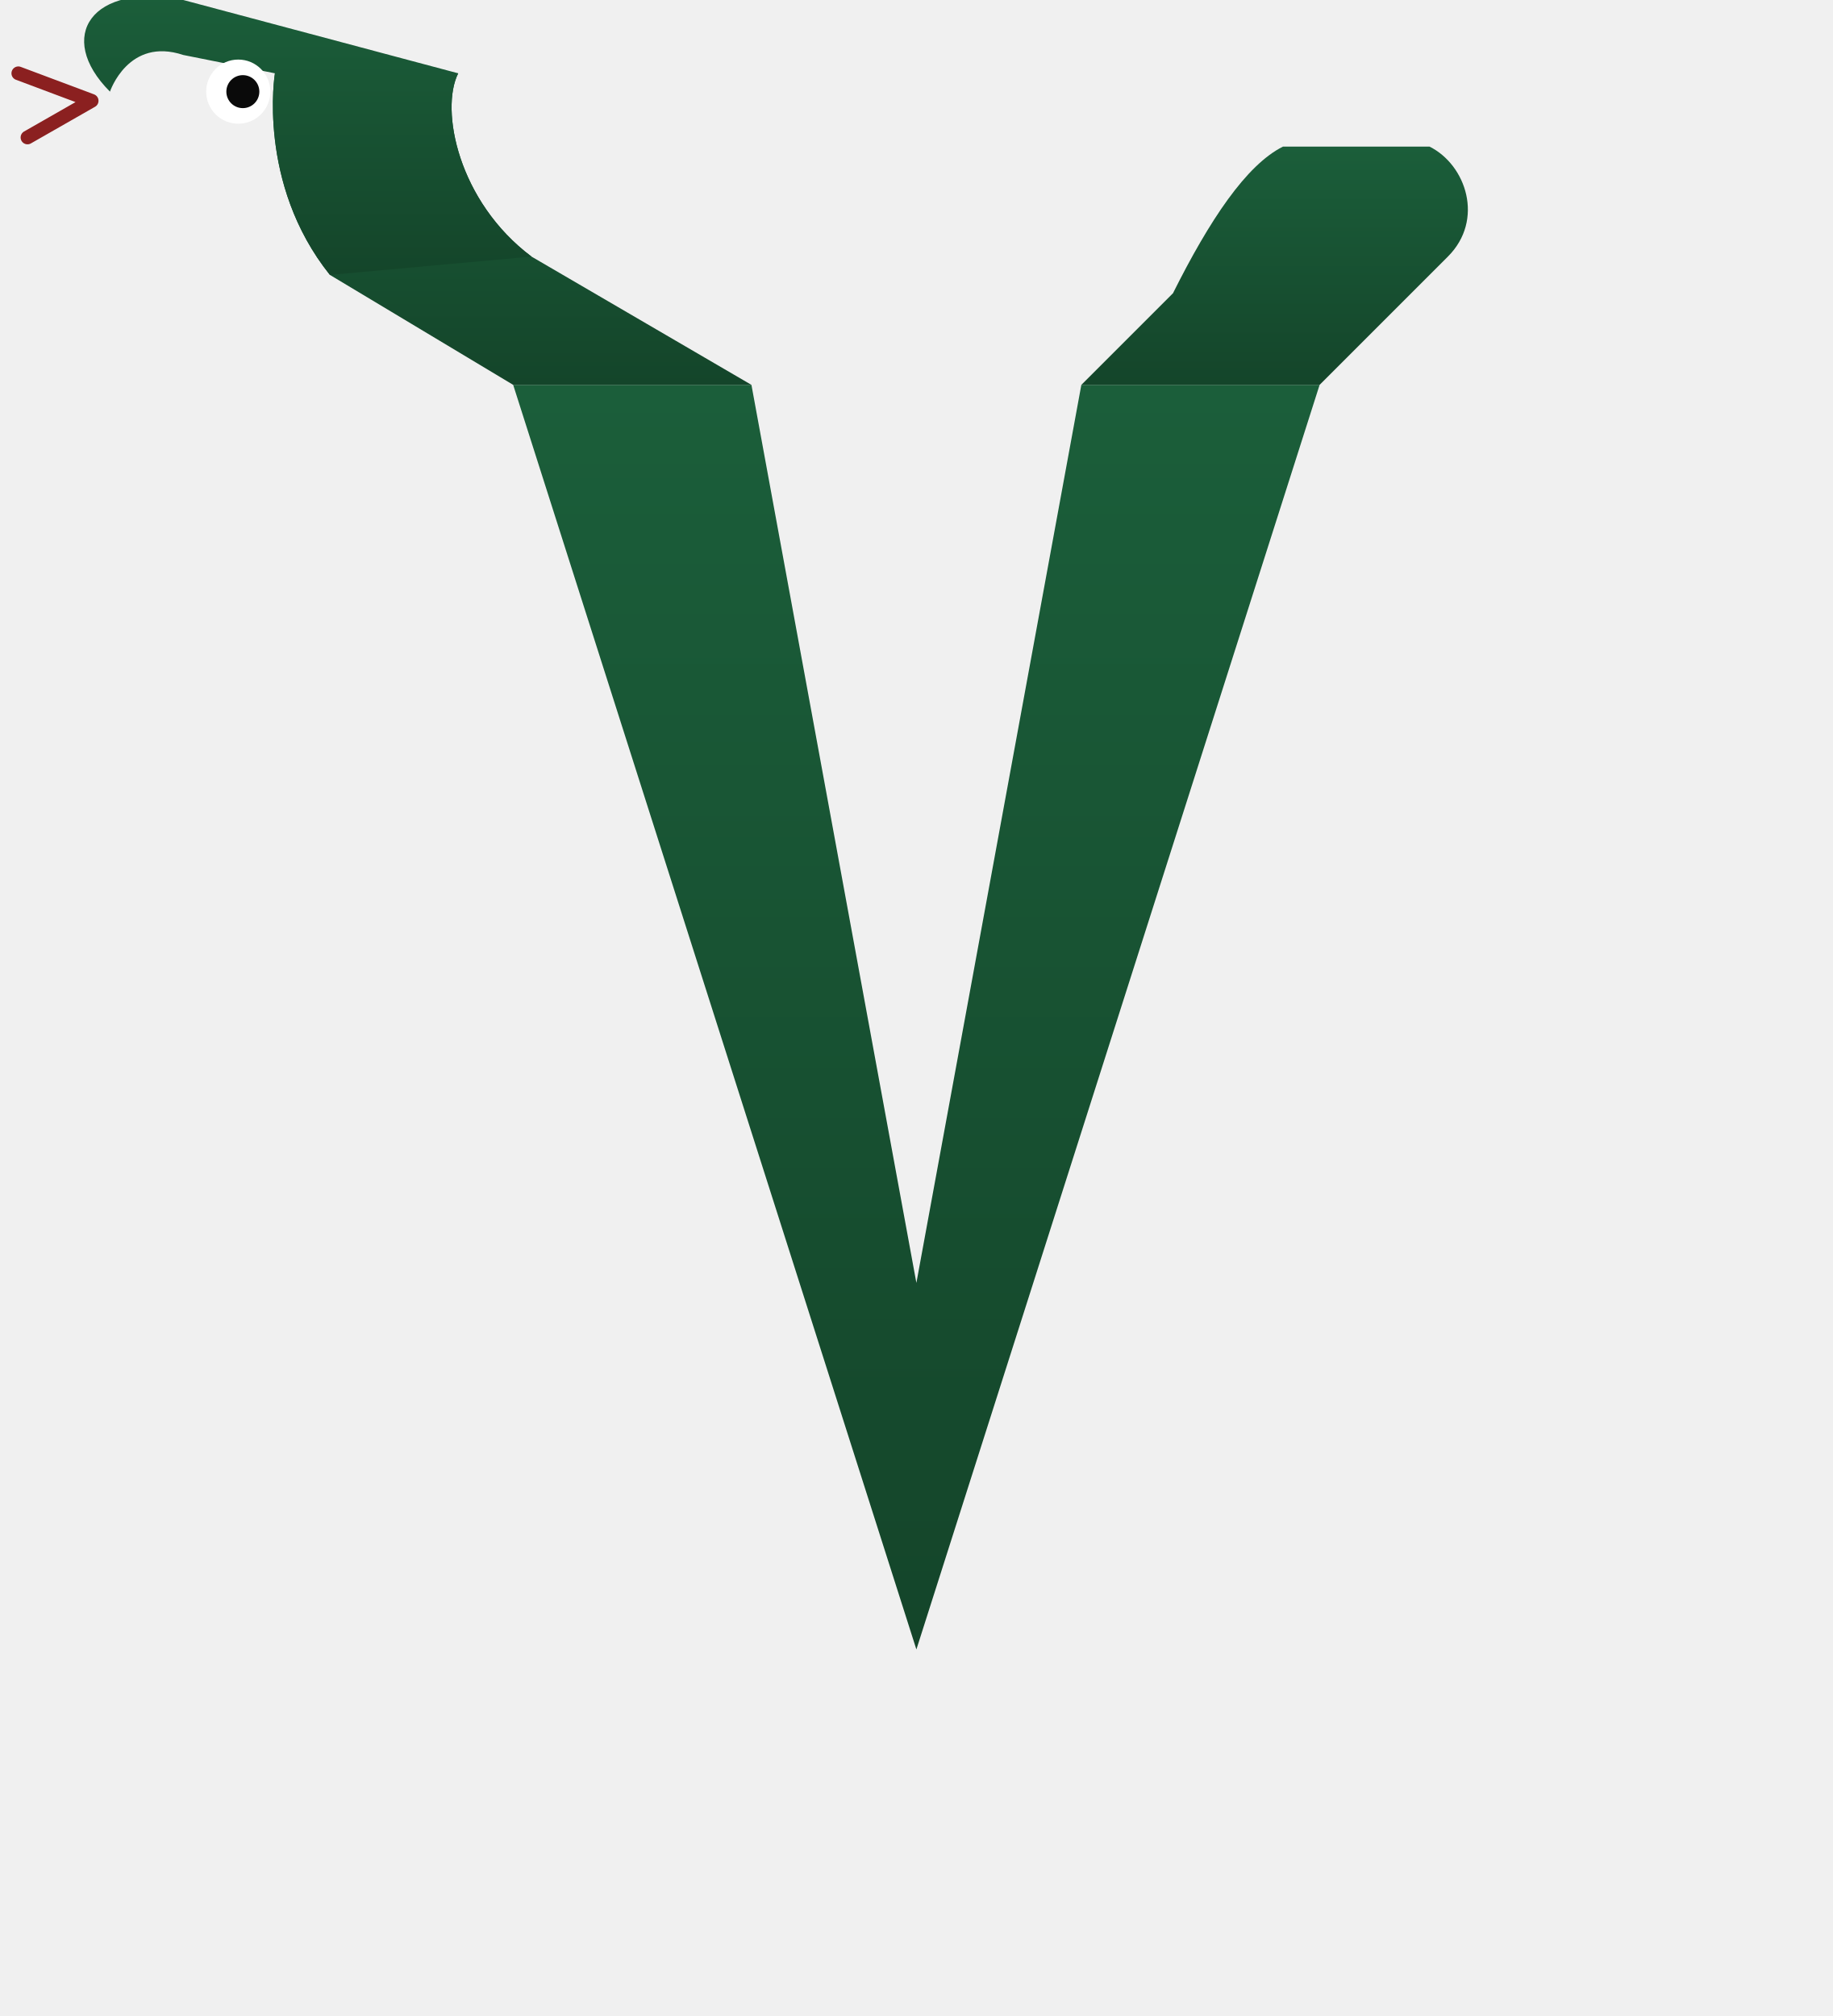
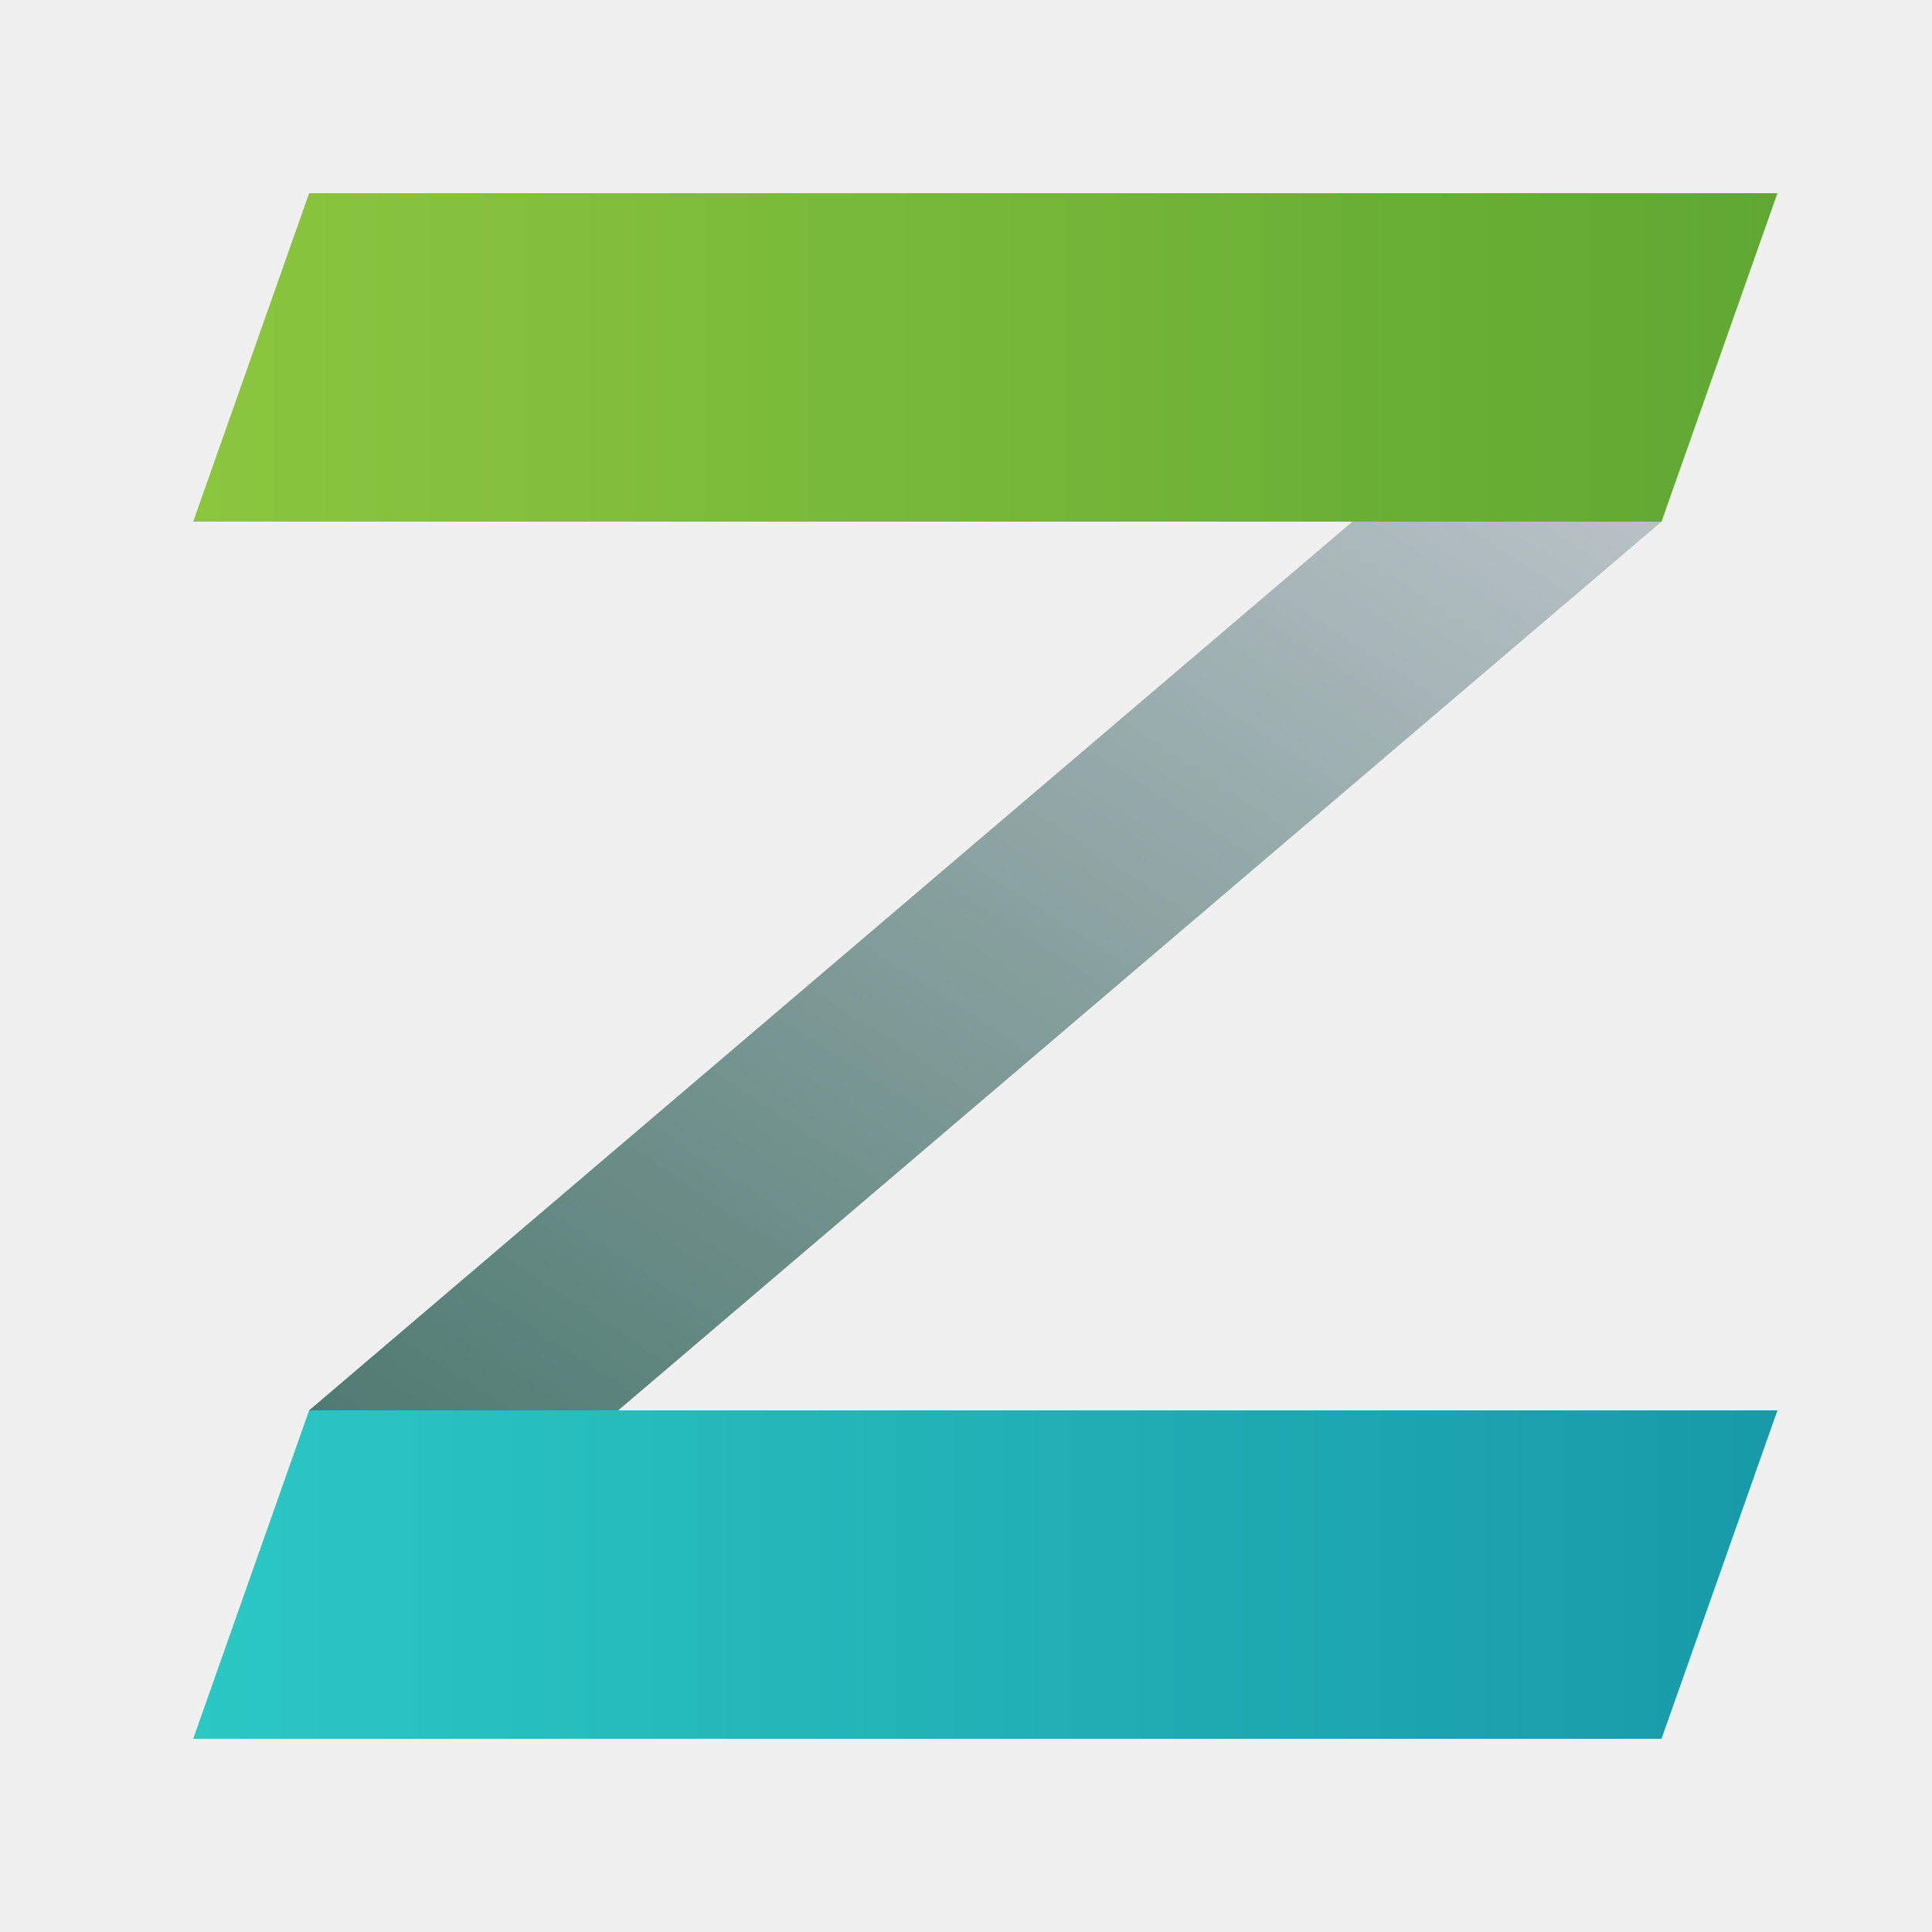
- <svg xmlns="http://www.w3.org/2000/svg" viewBox="0 0 200 220" fill="none">
+ <svg xmlns="http://www.w3.org/2000/svg" viewBox="0 0 100 100" fill="none">
  <defs>
-     <linearGradient id="vg" x1="0" y1="0" x2="0" y2="1">
-       <stop offset="0%" stop-color="#1B5E3A" />
-       <stop offset="100%" stop-color="#14452A" />
+     <linearGradient id="ztop" x1="0" y1="0" x2="1" y2="0">
+       <stop offset="0%" stop-color="#8CC63F" />
+       <stop offset="100%" stop-color="#5FA832" />
+     </linearGradient>
+     <linearGradient id="zmid" x1="1" y1="0" x2="0" y2="1">
+       <stop offset="0%" stop-color="#B9C2C6" />
+       <stop offset="100%" stop-color="#4F7A72" />
+     </linearGradient>
+     <linearGradient id="zbot" x1="0" y1="0" x2="1" y2="0">
+       <stop offset="0%" stop-color="#2BC8C4" />
+       <stop offset="100%" stop-color="#189AA8" />
    </linearGradient>
  </defs>
-   <path d="     M 56 42     L 100 180     L 144 42     L 118 42     L 100 140     L 82 42     Z   " fill="url(#vg)" />
-   <path d="     M 30 8     C 30 8, 28 20, 36 30     L 56 42     L 82 42     L 58 28     C 50 22, 48 12, 50 8     Z   " fill="url(#vg)" />
-   <path d="     M 12 10     C 6 4, 10 -2, 20 0     L 50 8     C 48 12, 50 22, 58 28     L 36 30     C 28 20, 30 8, 30 8     L 20 6     C 14 4, 12 10, 12 10     Z   " fill="url(#vg)" />
-   <circle cx="26" cy="10" r="3.5" fill="#FFFFFF" />
-   <circle cx="26.5" cy="10" r="1.8" fill="#0A0A0A" />
-   <path d="M 10 11 L 2 8 M 10 11 L 3 15" stroke="#8B2020" stroke-width="1.5" stroke-linecap="round" />
-   <path d="     M 118 42     L 144 42     L 158 28     C 162 24, 160 18, 156 16     L 140 16     C 136 18, 132 24, 128 32     Z   " fill="url(#vg)" />
+   <polygon points="16,10 92,10 86,27 10,27" fill="url(#ztop)" />
+   <polygon points="70,27 86,27 32,73 16,73" fill="url(#zmid)" />
+   <polygon points="16,73 92,73 86,90 10,90" fill="url(#zbot)" />
</svg>
